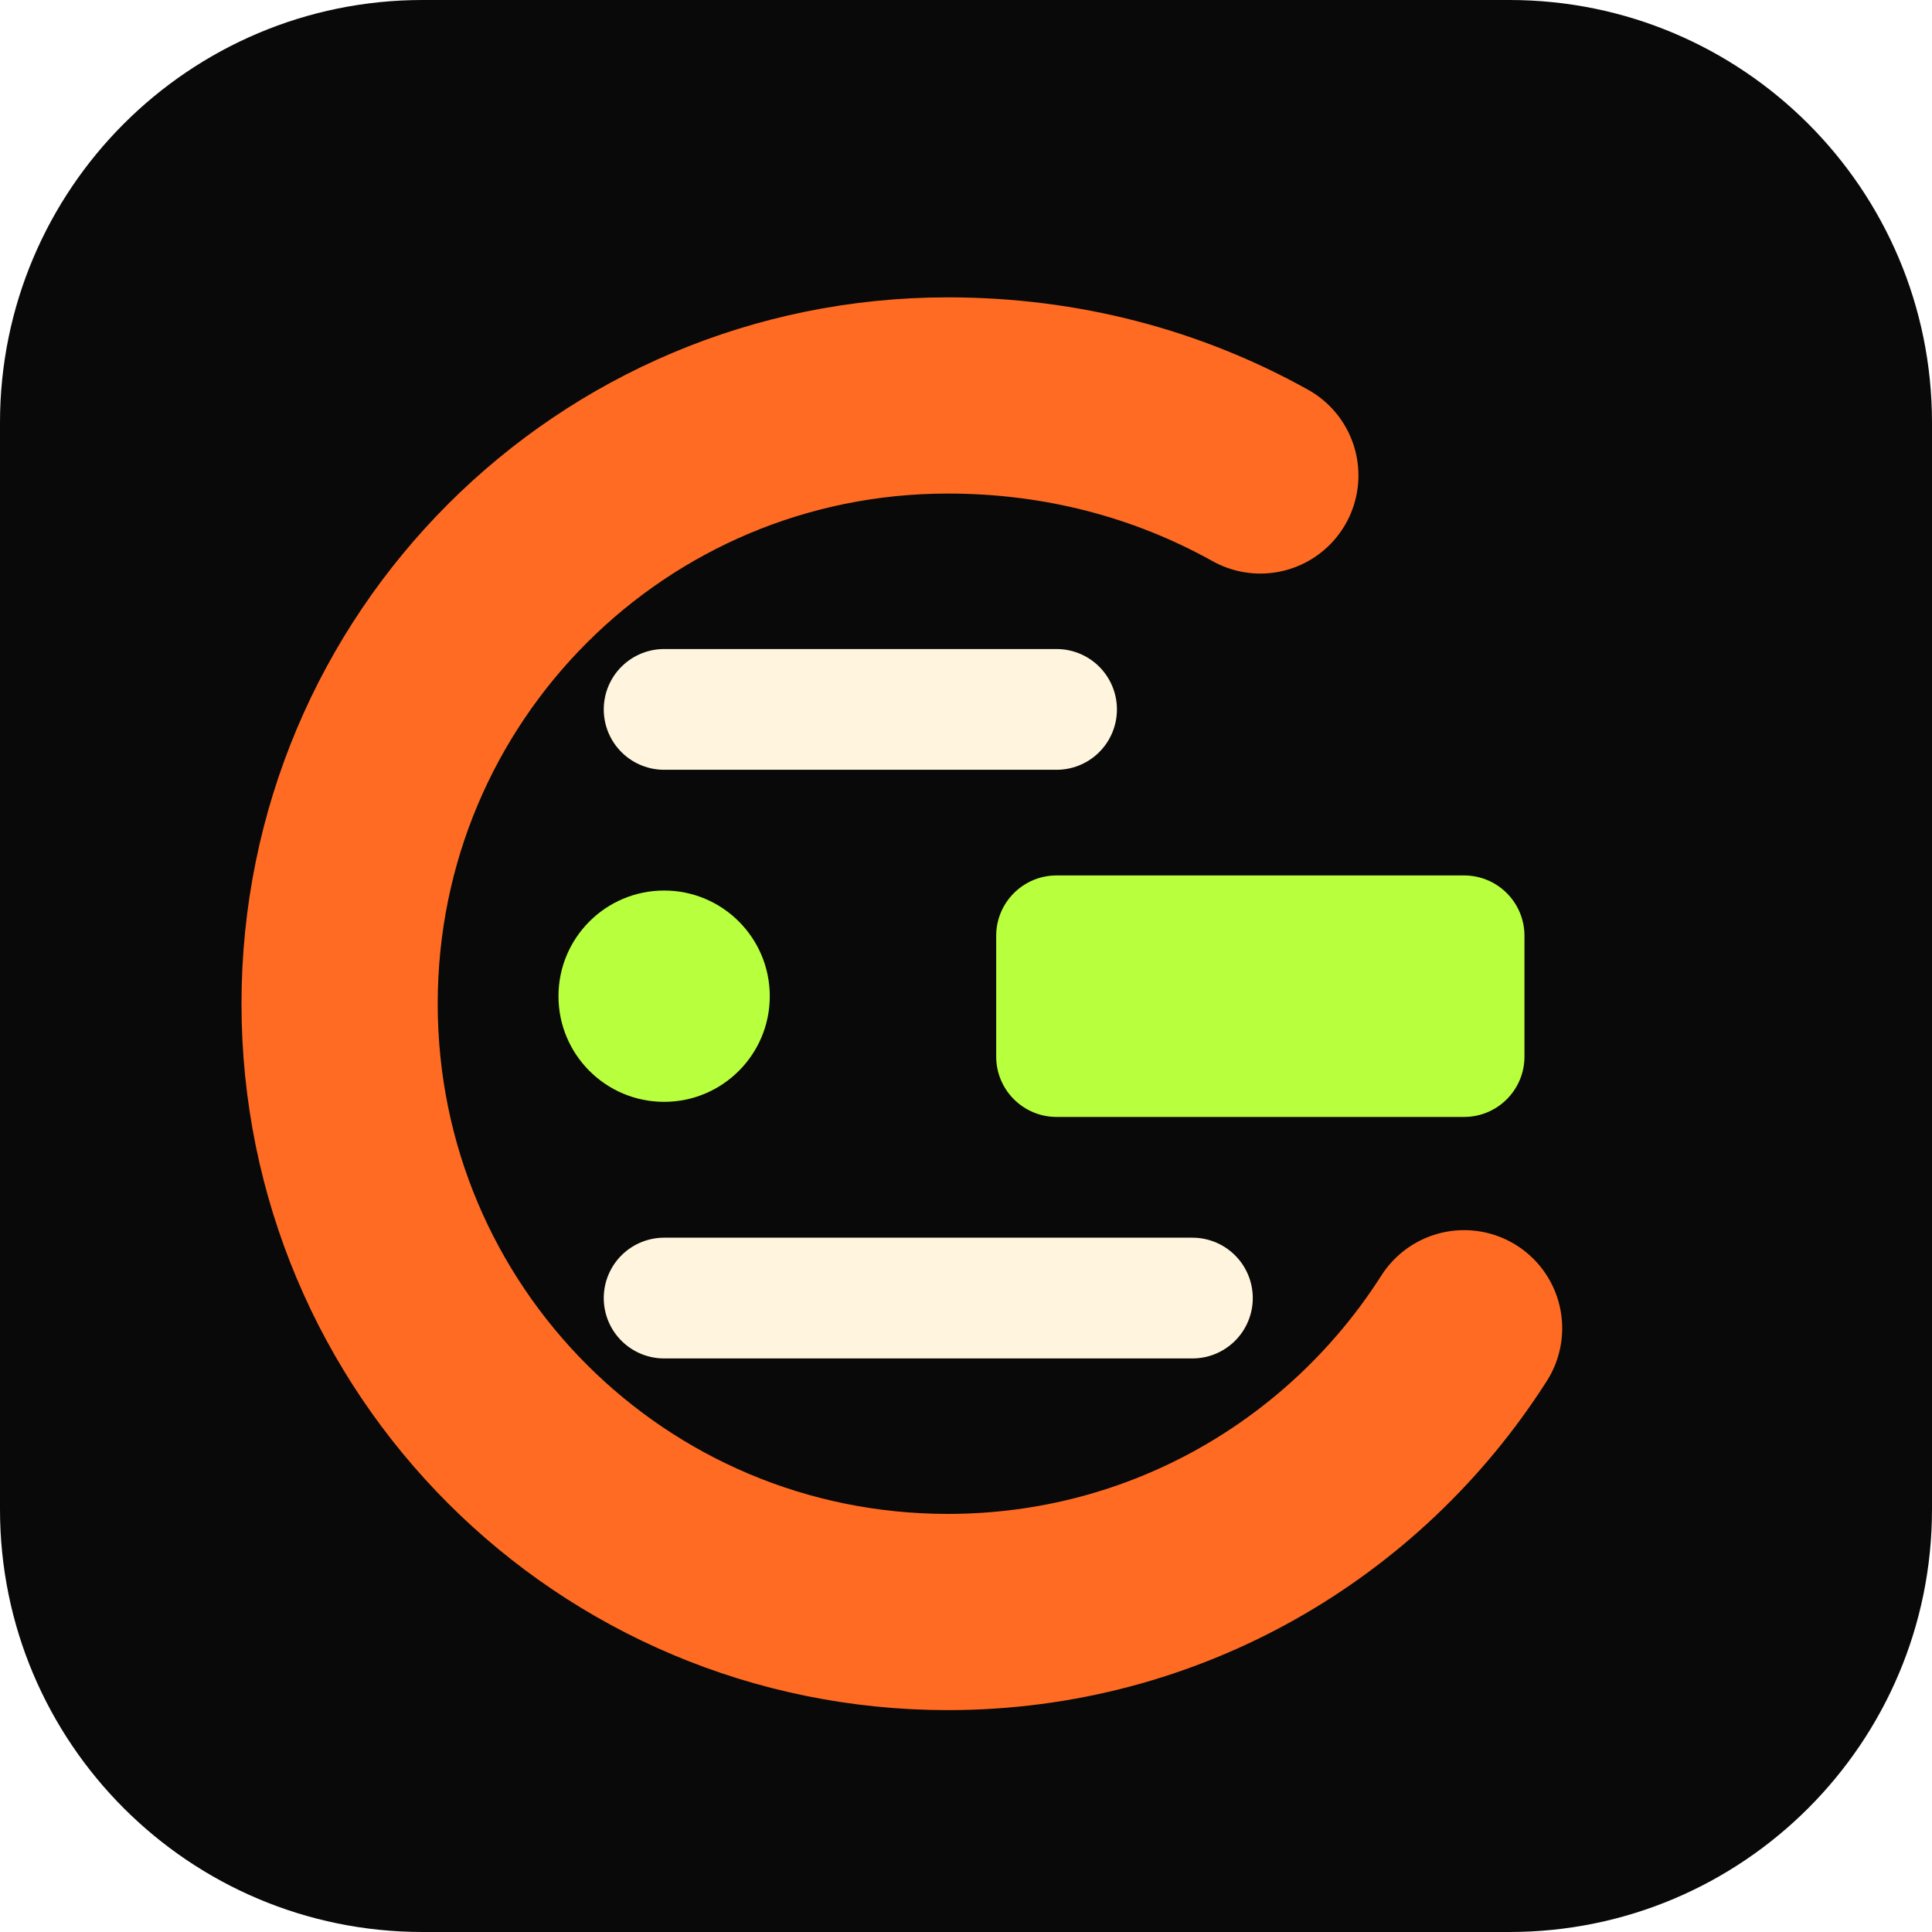
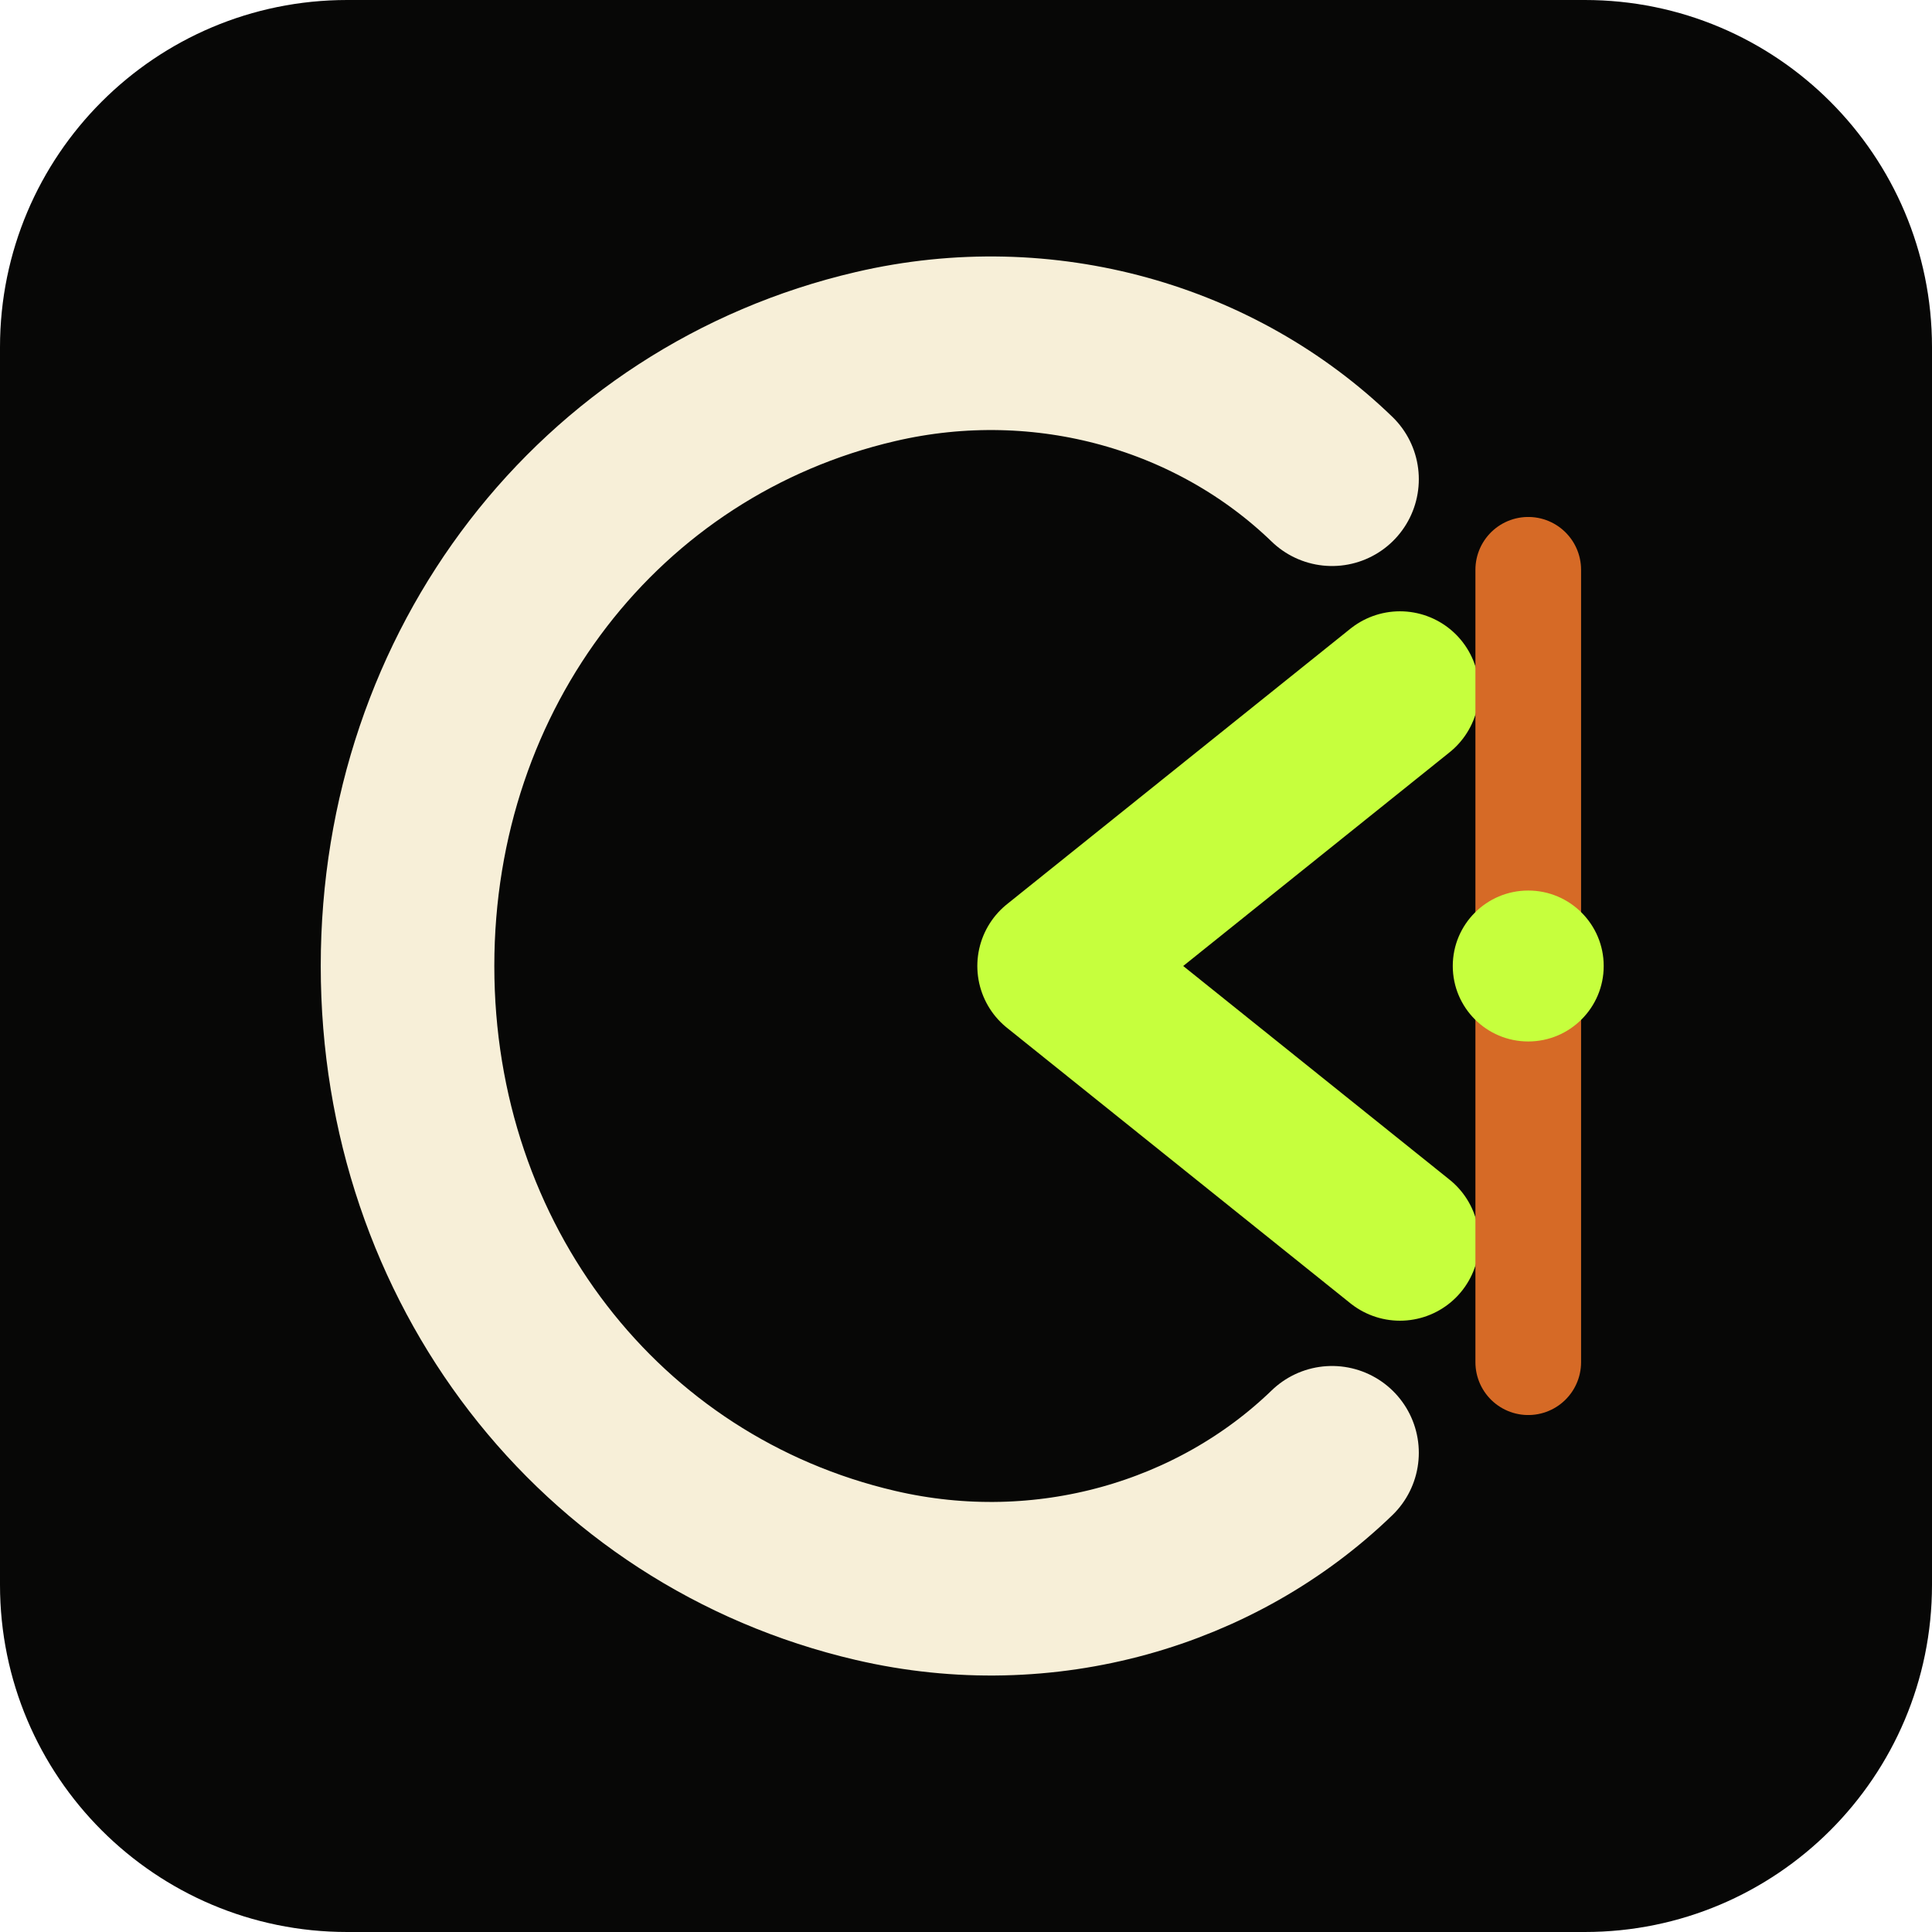
- <svg xmlns="http://www.w3.org/2000/svg" width="128" height="128" viewBox="0 0 128 128" fill="none">
-   <rect width="128" height="128" rx="28" fill="#080908" />
-   <path d="M83.5 31.5C77.4 28.1 70.4 26.2 62.8 26.2C40.5 26.2 22.5 44.2 22.5 66.5C22.5 88.8 40.5 106.8 62.8 106.8C77.2 106.8 89.8 99.3 97 88" stroke="#FF6B22" stroke-width="13" stroke-linecap="round" />
-   <rect x="66" y="58" width="35" height="16" rx="4" fill="#B8FF3D" />
-   <path d="M44 47H70" stroke="#FFF4DD" stroke-width="8" stroke-linecap="round" />
-   <path d="M44 86H79" stroke="#FFF4DD" stroke-width="8" stroke-linecap="round" />
-   <circle cx="44" cy="66" r="7" fill="#B8FF3D" />
+ <svg xmlns="http://www.w3.org/2000/svg" width="512" height="512" viewBox="0 0 512 512" fill="none">
+   <rect width="512" height="512" rx="92" fill="#070706" />
+   <path d="M353 127C322.5 97.5 277 84 232 94.5C159 111.5 108 177 108 256C108 335 159 400.5 232 417.5C277 428 322.5 414.5 353 385" stroke="#F7EFD8" stroke-width="46" stroke-linecap="round" />
+   <path d="M371 183L280 256L371 329" stroke="#C6FF3D" stroke-width="42" stroke-linecap="round" stroke-linejoin="round" />
+   <path d="M405 151L405 361" stroke="#D66A26" stroke-width="28" stroke-linecap="round" />
+   <circle cx="405" cy="256" r="20" fill="#C6FF3D" />
</svg>
